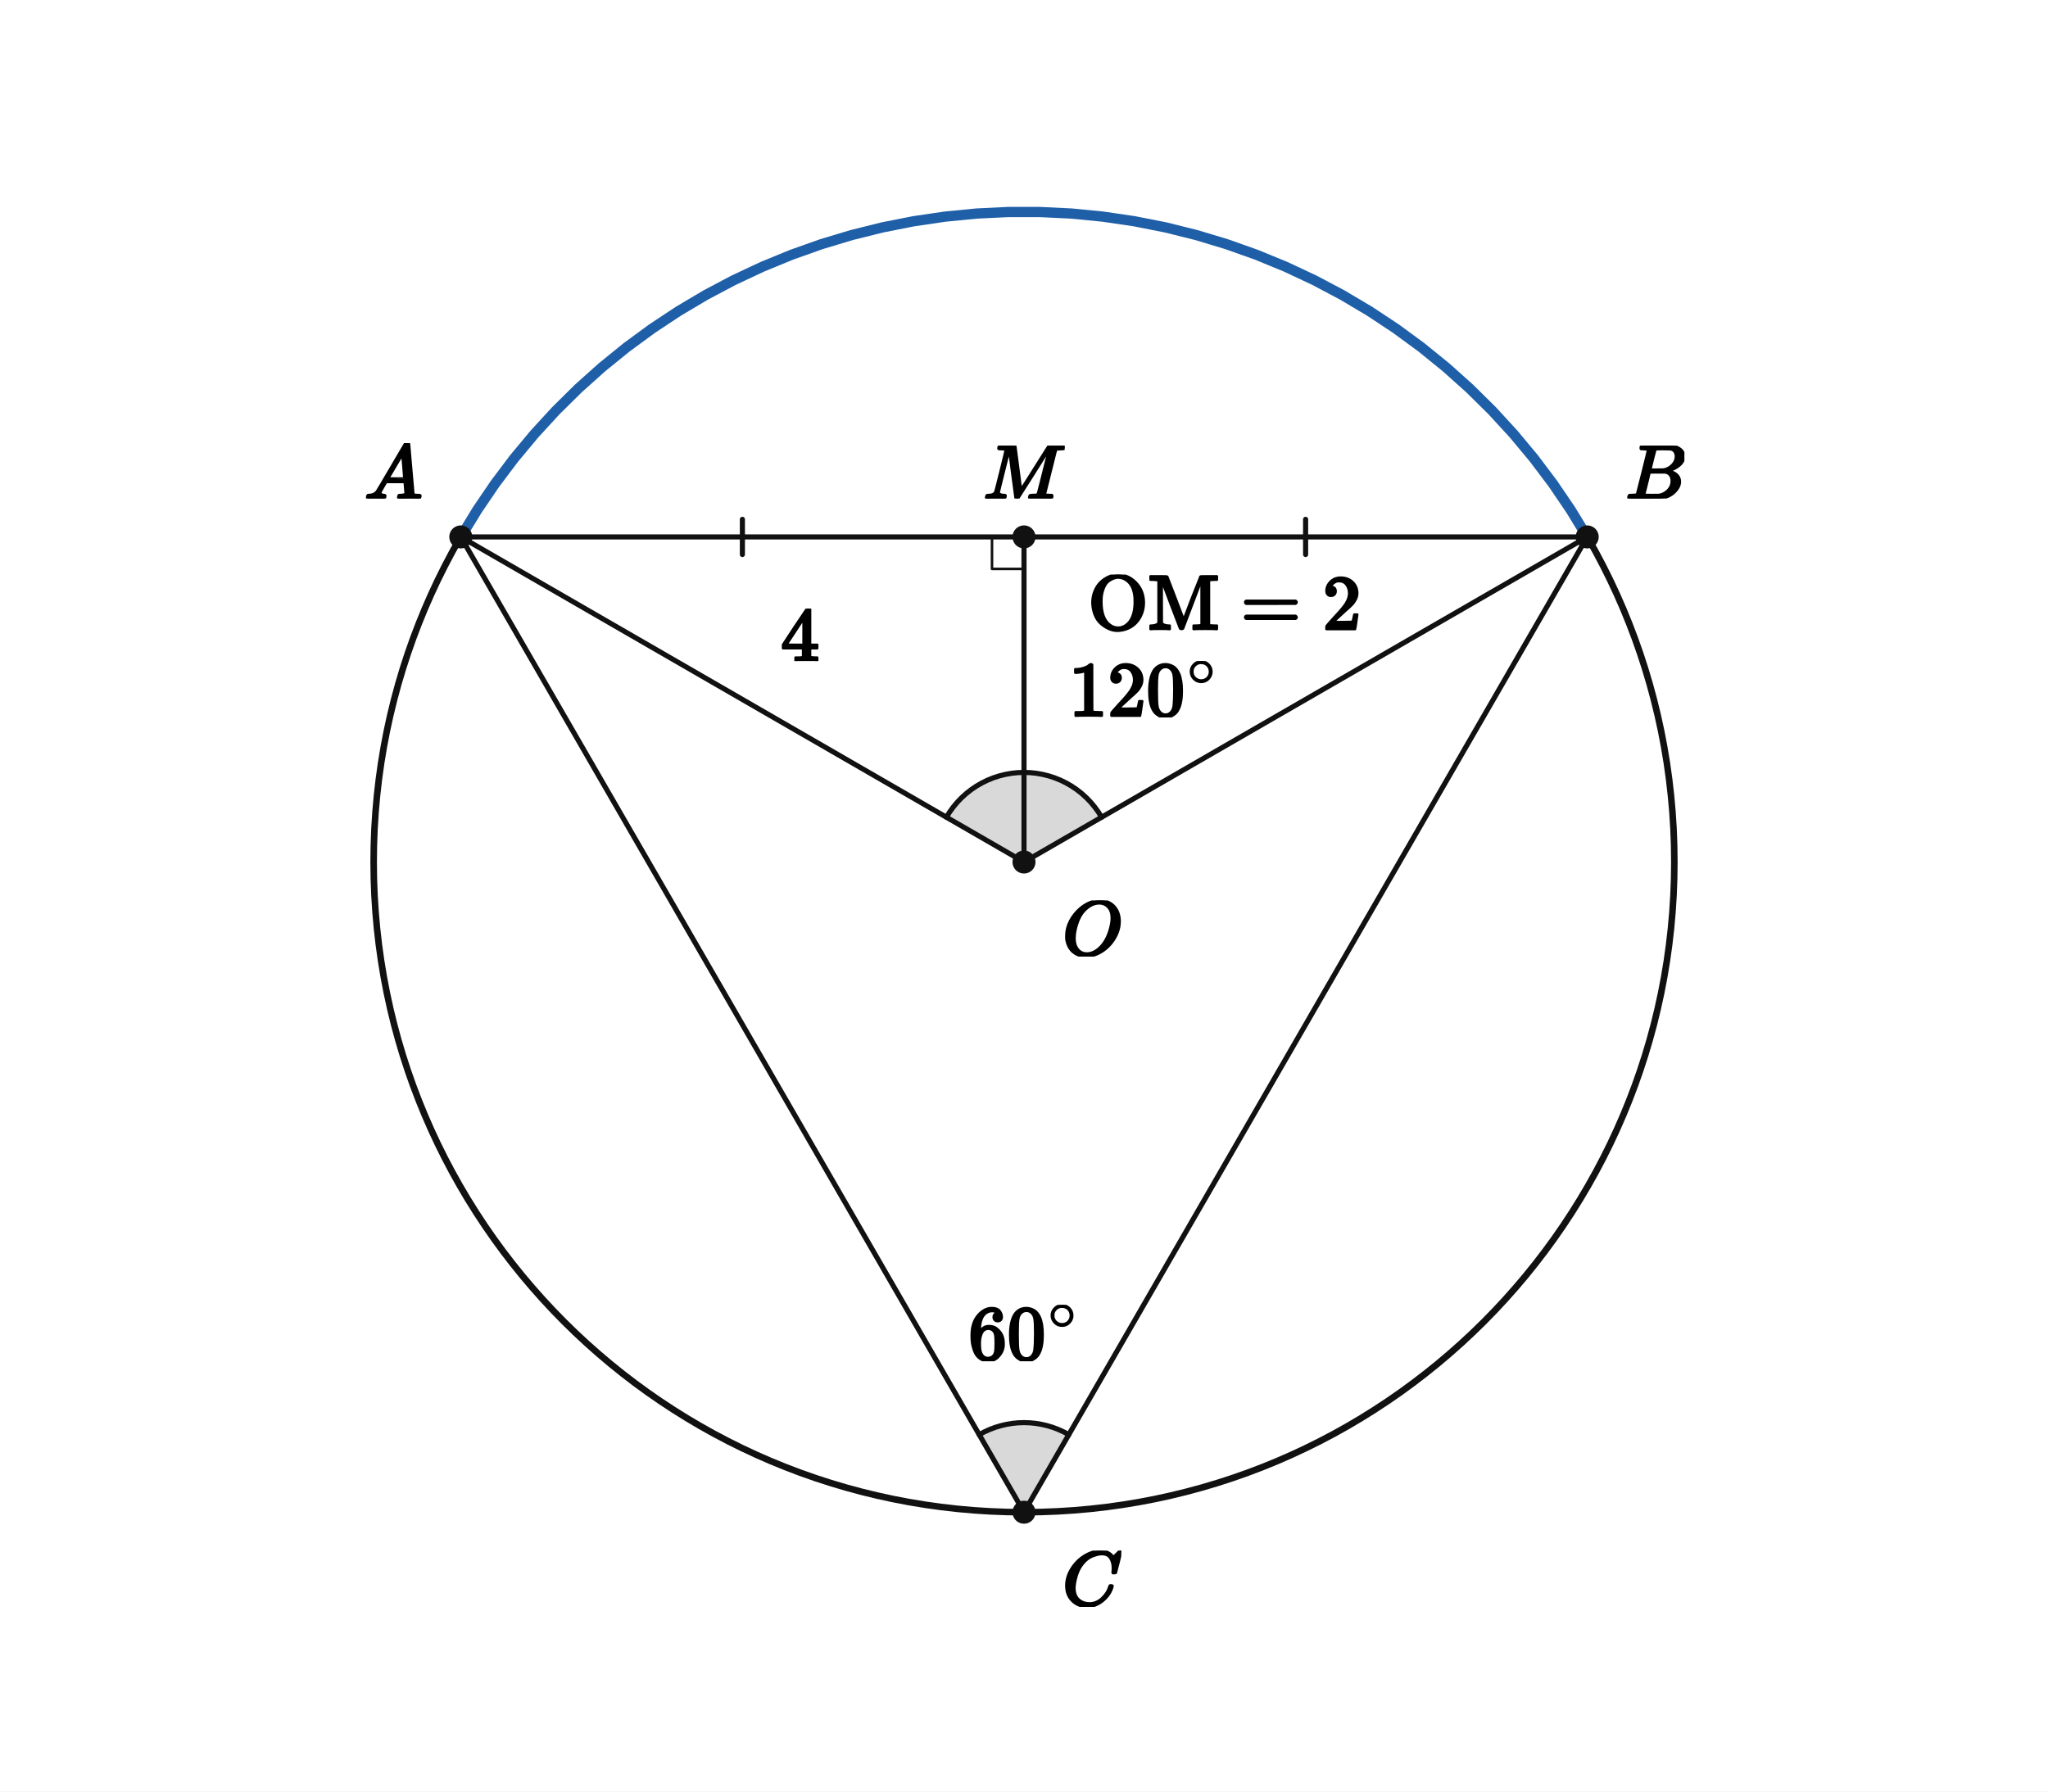
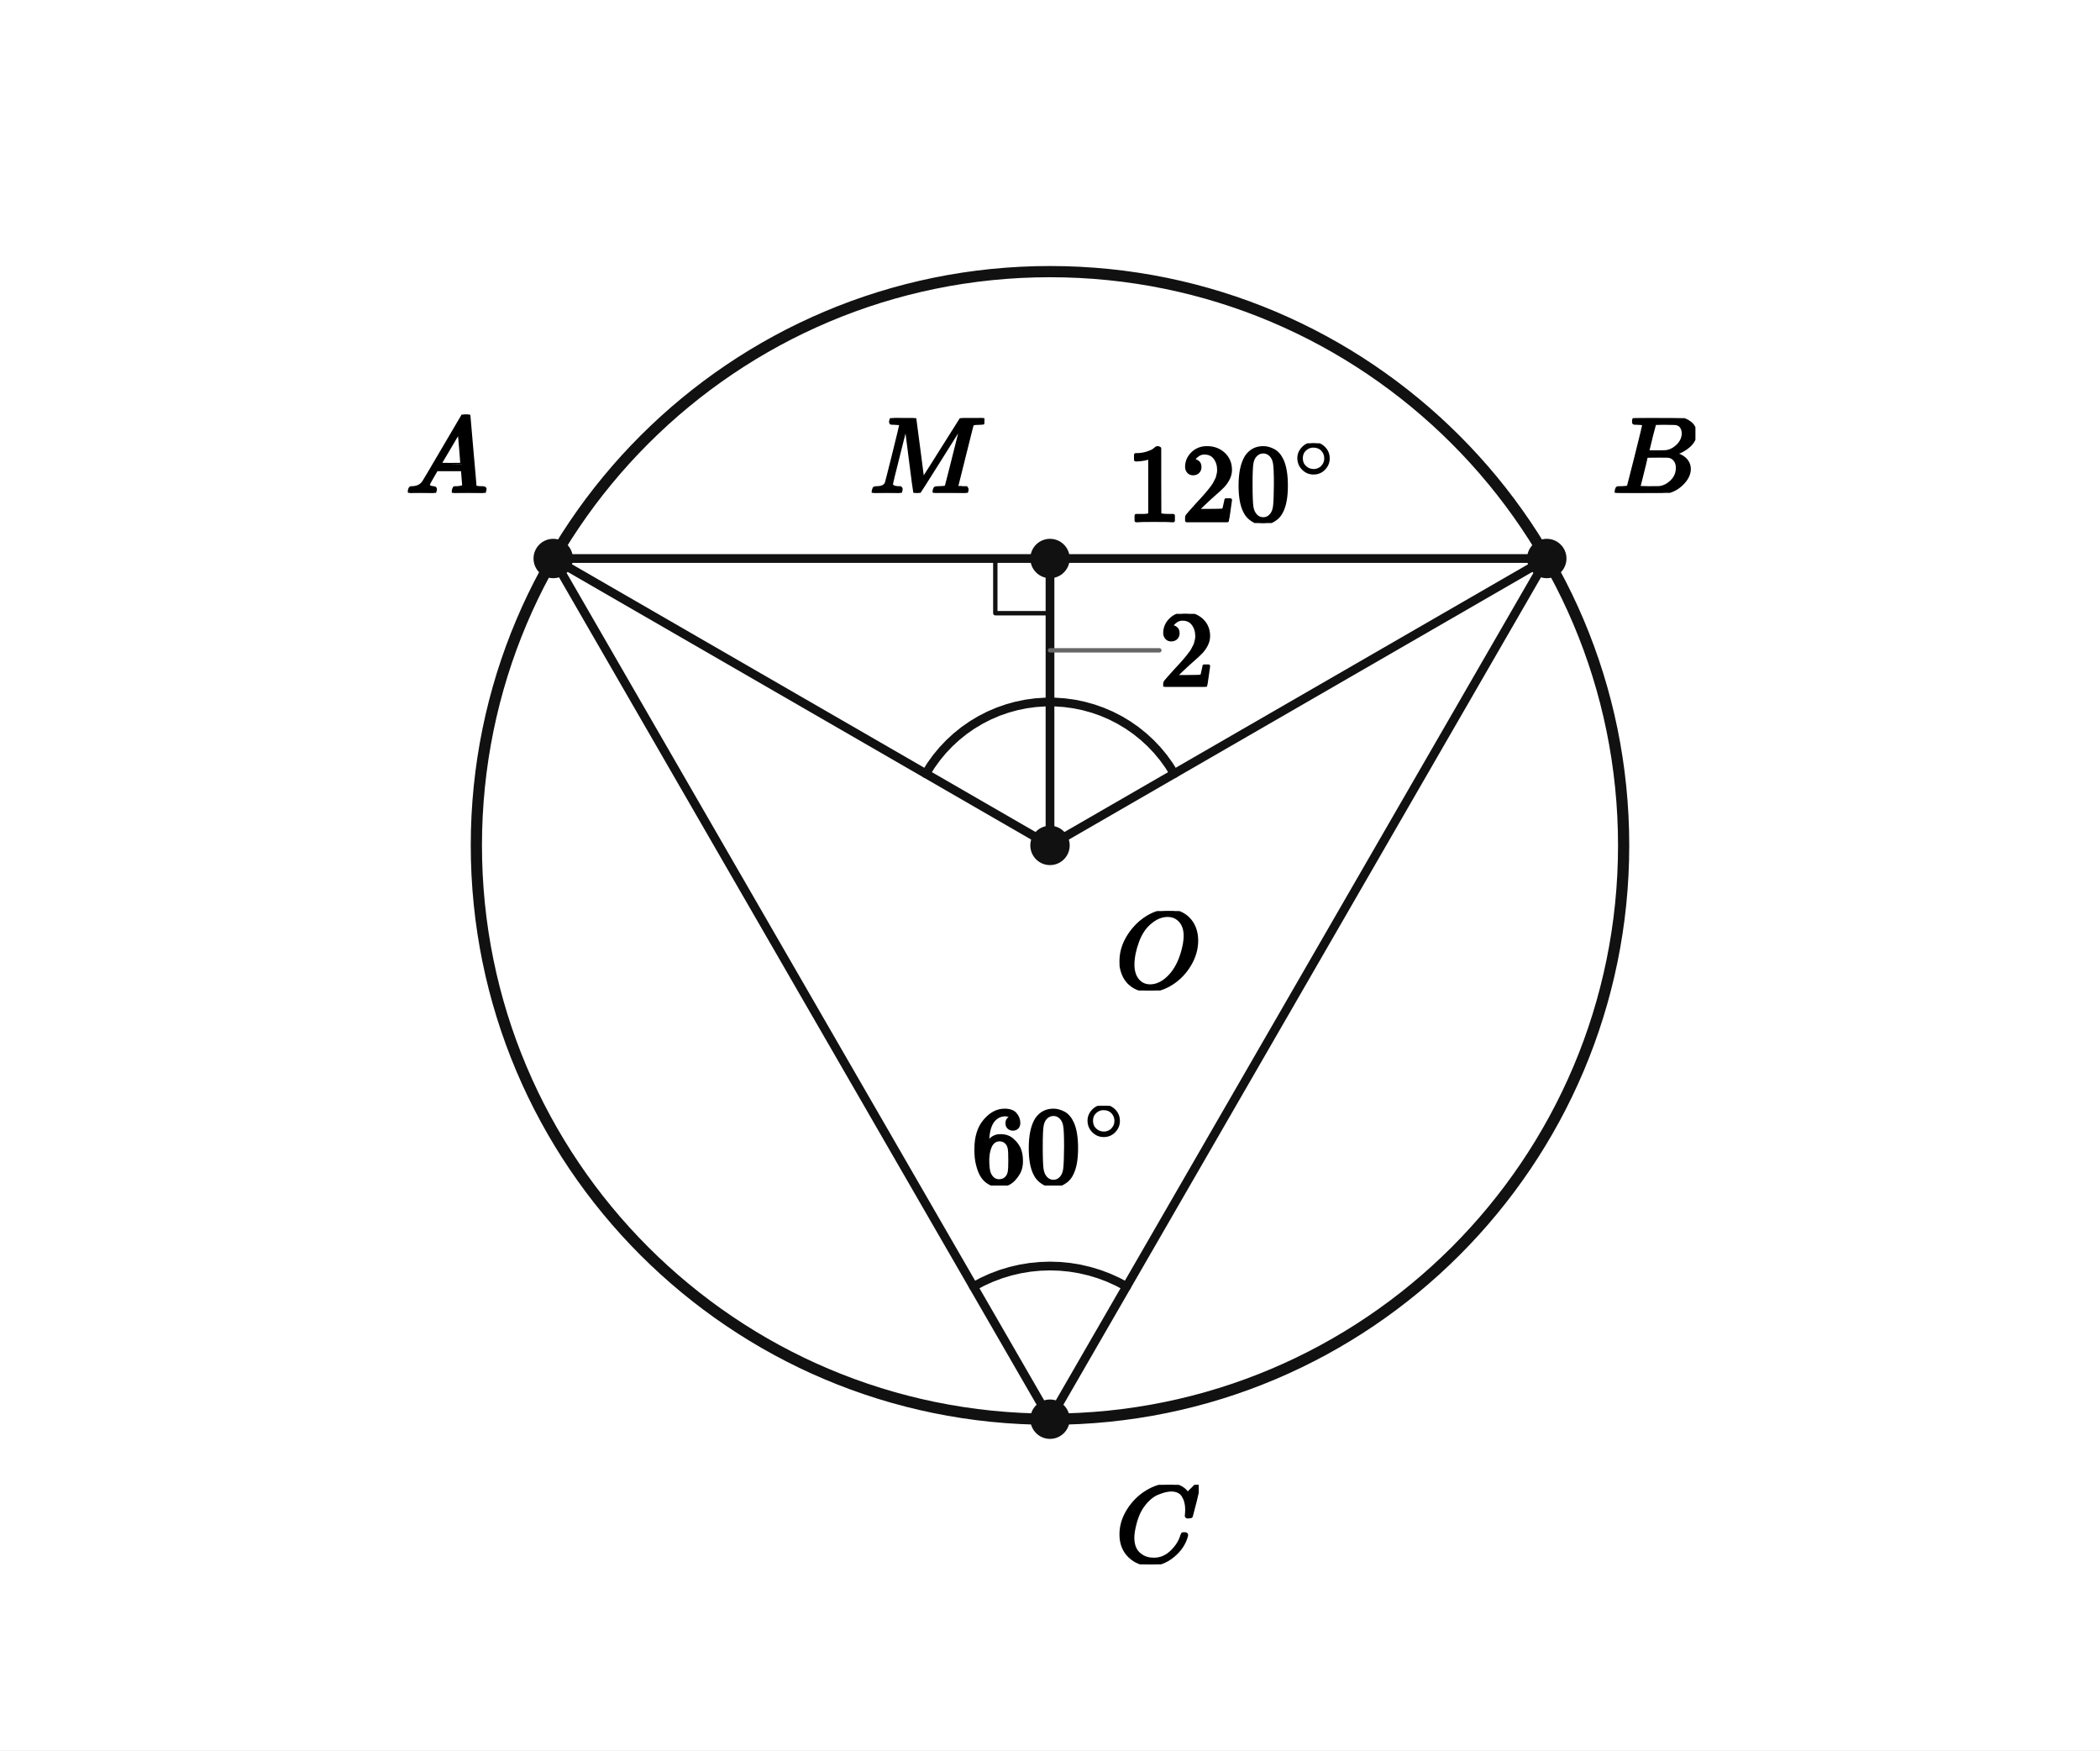
- <svg xmlns="http://www.w3.org/2000/svg" viewBox="0 0 640 560" width="640" height="560" preserveAspectRatio="xMidYMid meet" role="img" aria-labelledby="visual-title visual-desc" data-engine-version="geometry-visual-v1" data-geometry-style-version="AP_GEOMETRY_PRINT_V1_0_DRAFT" data-geometry-preset="GEOMETRY_STANDARD" data-graph-style-version="AP_GRAPH_PRINT_V1_1_DRAFT" data-geometry-mode="COORDINATE_GEOMETRY_HYBRID" data-axis-scale-mode="EQUAL_UNIT" data-geometry-fact-hash="44136fa355b3678a1146ad16f7e8649e94fb4fc21fe77e8310c060f61caaff8a" data-visual-provenance="independent-facts-python" style="max-width:100%;height:auto;stroke-linejoin:round;stroke-linecap:round" data-publication-profile="fragment-publication-spike-v1" data-safe-margin="12">
-   <rect width="640" height="560" fill="#fff" />
-   <g data-layer="12">
-     <polygon id="aACB-sector" data-role="angleSector" stroke="none" stroke-width="1.6" fill="#d9d9d9" data-owner-points="A C B" data-mark="angle" data-mark-id="aACB" data-mark-index="0" data-mark-count="1" data-mark-side="INNER" points="320,472.673 306,448.424 307.616,447.56 309.285,446.804 311,446.158 312.753,445.627 314.537,445.211 316.345,444.912 318.169,444.732 320,444.673 321.831,444.732 323.655,444.912 325.463,445.211 327.247,445.627 329,446.158 330.715,446.804 332.384,447.56 334,448.424" />
-   </g>
-   <g data-layer="12">
-     <polygon id="aAOB-sector" data-role="angleSector" stroke="none" stroke-width="1.6" fill="#d9d9d9" data-owner-points="A O B" data-mark="angle" data-mark-id="aAOB" data-mark-index="0" data-mark-count="1" data-mark-side="INNER" points="320,269.44 295.751,255.44 296.787,253.782 297.936,252.201 299.192,250.704 300.55,249.298 302.002,247.99 303.542,246.787 305.162,245.694 306.855,244.717 308.611,243.86 310.423,243.128 312.282,242.524 314.178,242.052 316.103,241.712 318.047,241.508 320,241.44 321.953,241.508 323.897,241.712 325.822,242.052 327.718,242.524 329.577,243.128 331.389,243.86 333.145,244.717 334.838,245.694 336.458,246.787 337.998,247.99 339.45,249.298 340.808,250.704 342.064,252.201 343.213,253.782 344.249,255.44" />
+ <svg xmlns="http://www.w3.org/2000/svg" viewBox="0 0 384 320" width="384" height="320" preserveAspectRatio="xMidYMid meet" role="img" aria-labelledby="visual-title visual-desc" data-engine-version="geometry-visual-v1" data-geometry-style-version="AP_GEOMETRY_PRINT_V1_0_DRAFT" data-geometry-preset="GEOMETRY_STANDARD" data-graph-style-version="AP_GRAPH_PRINT_V1_1_DRAFT" data-geometry-mode="COORDINATE_GEOMETRY_HYBRID" data-axis-scale-mode="EQUAL_UNIT" data-geometry-fact-hash="44136fa355b3678a1146ad16f7e8649e94fb4fc21fe77e8310c060f61caaff8a" data-visual-provenance="independent-facts-python" style="max-width:100%;height:auto;stroke-linejoin:round;stroke-linecap:round" data-publication-profile="fragment-publication-spike-v1" data-safe-margin="12">
+   <rect width="384" height="320" fill="#fff" />
+   <g data-layer="30">
+     <line id="sAB" data-role="line" stroke="#111" stroke-width="1.6" fill="none" x1="101.159" y1="102.102" x2="282.841" y2="102.102" />
  </g>
  <g data-layer="30">
-     <line id="sOA" data-role="line" stroke="#111" stroke-width="1.6" fill="none" x1="320" y1="269.44" x2="143.995" y2="167.823" />
+     <line id="sAC" data-role="line" stroke="#111" stroke-width="1.6" fill="none" x1="101.159" y1="102.102" x2="192" y2="259.444" />
  </g>
  <g data-layer="30">
-     <line id="sOB" data-role="line" stroke="#111" stroke-width="1.6" fill="none" x1="320" y1="269.44" x2="496.005" y2="167.823" />
+     <line id="sBC" data-role="line" stroke="#111" stroke-width="1.6" fill="none" x1="282.841" y1="102.102" x2="192" y2="259.444" />
  </g>
  <g data-layer="30">
-     <line id="sOM" data-role="line" stroke="#111" stroke-width="1.6" fill="none" x1="320" y1="269.44" x2="320" y2="167.823" />
+     <line id="sOM" data-role="line" stroke="#111" stroke-width="1.6" fill="none" x1="192" y1="154.55" x2="192" y2="102.102" />
  </g>
  <g data-layer="30">
-     <line id="sAM" data-role="line" stroke="#111" stroke-width="1.6" fill="none" x1="143.995" y1="167.823" x2="320" y2="167.823" />
+     <line id="sOA" data-role="line" stroke="#111" stroke-width="1.6" fill="none" x1="192" y1="154.55" x2="101.159" y2="102.102" />
  </g>
  <g data-layer="30">
-     <line id="sMB" data-role="line" stroke="#111" stroke-width="1.6" fill="none" x1="320" y1="167.823" x2="496.005" y2="167.823" />
-   </g>
-   <g data-layer="30">
-     <line id="sAC" data-role="line" stroke="#111" stroke-width="1.6" fill="none" x1="143.995" y1="167.823" x2="320" y2="472.673" />
-   </g>
-   <g data-layer="30">
-     <line id="sCB" data-role="line" stroke="#111" stroke-width="1.6" fill="none" x1="320" y1="472.673" x2="496.005" y2="167.823" />
+     <line id="sOB" data-role="line" stroke="#111" stroke-width="1.6" fill="none" x1="192" y1="154.55" x2="282.841" y2="102.102" />
  </g>
  <g data-layer="40">
-     <circle id="circle" data-role="circle" stroke="#111" stroke-width="2.05" fill="none" cx="320" cy="269.44" r="203.233" />
-   </g>
-   <g data-layer="46">
-     <polyline id="arcAB" data-role="circularArc" stroke="#1f5fa8" stroke-width="3.2" fill="none" data-owner-points="A B" data-center-point="O" data-owner-radius="4.0" data-sweep="CW" data-mark="arc" data-mark-id="arcAB" points="143.995,167.823 149.151,159.375 154.713,151.187 160.666,143.28 166.998,135.672 173.692,128.381 180.733,121.425 188.105,114.82 195.789,108.582 203.769,102.725 212.023,97.264 220.534,92.211 229.281,87.578 238.243,83.377 247.399,79.617 256.727,76.307 266.205,73.456 275.811,71.069 285.522,69.153 295.314,67.712 305.165,66.749 315.051,66.267 324.949,66.267 334.835,66.749 344.686,67.712 354.478,69.153 364.189,71.069 373.795,73.456 383.273,76.307 392.601,79.617 401.757,83.377 410.719,87.578 419.466,92.211 427.977,97.264 436.231,102.725 444.211,108.582 451.895,114.82 459.267,121.425 466.308,128.381 473.002,135.672 479.334,143.28 485.287,151.187 490.849,159.375 496.005,167.823" />
-   </g>
-   <g data-layer="55">
-     <line id="midpoint-sAM-1" data-role="indicator" stroke="#111" stroke-width="1.6" fill="none" data-mark="equal" data-mark-id="midpoint" data-mark-index="1" data-mark-count="1" data-mark-segment="sAM" x1="231.998" y1="162.323" x2="231.998" y2="173.323" />
-   </g>
-   <g data-layer="55">
-     <line id="midpoint-sMB-1" data-role="indicator" stroke="#111" stroke-width="1.6" fill="none" data-mark="equal" data-mark-id="midpoint" data-mark-index="1" data-mark-count="1" data-mark-segment="sMB" x1="408.002" y1="162.323" x2="408.002" y2="173.323" />
+     <circle id="k" data-role="circle" stroke="#111" stroke-width="2.05" fill="none" cx="192" cy="154.55" r="104.894" />
  </g>
  <g data-layer="60">
-     <polyline id="rM" data-role="indicator" stroke="#111" stroke-width="0.8" fill="none" points="320,177.823 310,177.823 310,167.823" />
+     <polyline id="right0" data-role="indicator" stroke="#111" stroke-width="0.8" fill="none" points="182,102.102 182,112.102 192,112.102" />
  </g>
  <g data-layer="60">
-     <polyline id="aACB-arc-1" data-role="indicator" stroke="#111" stroke-width="1.6" fill="none" data-owner-points="A C B" data-mark="angle" data-mark-id="aACB" data-mark-index="1" data-mark-count="1" data-mark-side="INNER" points="306,448.424 307.616,447.56 309.285,446.804 311,446.158 312.753,445.627 314.537,445.211 316.345,444.912 318.169,444.732 320,444.673 321.831,444.732 323.655,444.912 325.463,445.211 327.247,445.627 329,446.158 330.715,446.804 332.384,447.56 334,448.424" />
+     <polyline id="ang0-arc-1" data-role="indicator" stroke="#111" stroke-width="1.6" fill="none" data-owner-points="A C B" data-mark="angle" data-mark-id="ang0" data-mark-index="1" data-mark-count="1" data-mark-side="INNER" points="178,235.195 179.616,234.331 181.285,233.575 183,232.93 184.753,232.398 186.537,231.982 188.345,231.683 190.169,231.504 192,231.444 193.831,231.504 195.655,231.683 197.463,231.982 199.247,232.398 201,232.93 202.715,233.575 204.384,234.331 206,235.195" />
  </g>
  <g data-layer="60">
-     <polyline id="aAOB-arc-1" data-role="indicator" stroke="#111" stroke-width="1.6" fill="none" data-owner-points="A O B" data-mark="angle" data-mark-id="aAOB" data-mark-index="1" data-mark-count="1" data-mark-side="INNER" points="295.751,255.44 296.787,253.782 297.936,252.201 299.192,250.704 300.55,249.298 302.002,247.99 303.542,246.787 305.162,245.694 306.855,244.717 308.611,243.86 310.423,243.128 312.282,242.524 314.178,242.052 316.103,241.712 318.047,241.508 320,241.44 321.953,241.508 323.897,241.712 325.822,242.052 327.718,242.524 329.577,243.128 331.389,243.86 333.145,244.717 334.838,245.694 336.458,246.787 337.998,247.99 339.45,249.298 340.808,250.704 342.064,252.201 343.213,253.782 344.249,255.44" />
+     <polyline id="ang1-arc-1" data-role="indicator" stroke="#111" stroke-width="1.6" fill="none" data-owner-points="A O B" data-mark="angle" data-mark-id="ang1" data-mark-index="1" data-mark-count="1" data-mark-side="INNER" points="169.29,141.438 170.227,139.934 171.263,138.498 172.394,137.135 173.614,135.851 174.919,134.652 176.301,133.544 177.755,132.532 179.274,131.621 180.851,130.814 182.478,130.116 184.15,129.529 185.857,129.056 187.592,128.699 189.347,128.46 191.114,128.341 192.886,128.341 194.653,128.46 196.408,128.699 198.143,129.056 199.85,129.529 201.522,130.116 203.149,130.814 204.726,131.621 206.245,132.532 207.699,133.544 209.081,134.652 210.386,135.851 211.606,137.135 212.737,138.498 213.773,139.934 214.71,141.438" />
  </g>
  <g data-layer="70">
-     <circle id="O" data-role="point" stroke="#111" stroke-width="0.8" fill="#111" cx="320" cy="269.44" r="3.2" />
+     <circle id="O" data-role="point" stroke="#111" stroke-width="0.8" fill="#111" cx="192" cy="154.55" r="3.2" />
  </g>
  <g data-layer="70">
-     <circle id="A" data-role="point" stroke="#111" stroke-width="0.8" fill="#111" cx="143.995" cy="167.823" r="3.2" />
+     <circle id="A" data-role="point" stroke="#111" stroke-width="0.8" fill="#111" cx="101.159" cy="102.102" r="3.2" />
  </g>
  <g data-layer="70">
-     <circle id="B" data-role="point" stroke="#111" stroke-width="0.8" fill="#111" cx="496.005" cy="167.823" r="3.2" />
+     <circle id="B" data-role="point" stroke="#111" stroke-width="0.8" fill="#111" cx="282.841" cy="102.102" r="3.2" />
  </g>
  <g data-layer="70">
-     <circle id="C" data-role="point" stroke="#111" stroke-width="0.8" fill="#111" cx="320" cy="472.673" r="3.2" />
+     <circle id="C" data-role="point" stroke="#111" stroke-width="0.8" fill="#111" cx="192" cy="259.444" r="3.2" />
  </g>
  <g data-layer="70">
-     <circle id="M" data-role="point" stroke="#111" stroke-width="0.8" fill="#111" cx="320" cy="167.823" r="3.2" />
+     <circle id="M" data-role="point" stroke="#111" stroke-width="0.8" fill="#111" cx="192" cy="102.102" r="3.2" />
+   </g>
+   <g data-layer="85">
+     <line id="om-owner-leader" data-role="leader" data-owner-label="om" data-owner="sOM" x1="192" y1="118.885" x2="212" y2="118.885" stroke="#666" stroke-width="0.8" fill="none" />
  </g>
  <g data-layer="90">
-     <g id="aACB-label" data-label-kind="EQUATION_LABEL" data-priority="0" data-font-px="24.2" data-owner="aACB" data-fragment-sha="sha256:daaac3bbd05358607a85e7ef72821f823e78b5a5de4968ba645f218dceedb74b" transform="translate(302.6171 407.8516)">
-       <svg width="34.766" height="17.642" viewBox="0 0 34.766 17.642" data-outline-width="34.765719999999995" data-outline-height="17.6418" id="lb-004f7eafb6d3e9cde5666ab1470f6e5d23473a01118c7d89b3060fc3bfe12284" data-owner="aACB" data-fact-role="GIVEN">
-         <g data-outline-units-per-em="1000" transform="translate(0 17.1094) scale(0.0242)">
+     <g id="ang0-label" data-label-kind="EQUATION_LABEL" data-priority="0" data-font-px="20" data-owner="ang0" data-fragment-sha="sha256:1229b4e01c48aa4f69a7ef5cd9764b471e8bdbb7bba032df785c8c3c3ecb53f0" transform="translate(177.634 202.1539)">
+       <svg width="28.732" height="14.58" viewBox="0 0 28.732 14.58" data-outline-width="28.732" data-outline-height="14.58" id="lb-e706219751934b06891c9595649594cb0a0579b07181532243da4cddf4e1b53b" data-owner="ang0" data-fact-role="GIVEN">
+         <g data-outline-units-per-em="1000" transform="translate(0 14.14) scale(0.02)">
          <g stroke="currentColor" fill="currentColor" stroke-width="30" transform="scale(1,-1)">
            <g data-mml-node="math">
              <g data-mml-node="msup">
                <g data-mml-node="mn">
                  <path data-c="36" d="M42 313Q42 476 123 571T303 666Q372 666 402 630T432 550Q432 525 418 510T379 495Q356 495 341 509T326 548Q326 592 373 601Q351 623 311 626Q240 626 194 566Q147 500 147 364L148 360Q153 366 156 373Q197 433 263 433H267Q313 433 348 414Q372 400 396 374T435 317Q456 268 456 210V192Q456 169 451 149Q440 90 387 34T253 -22Q225 -22 199 -14T143 16T92 75T56 172T42 313ZM257 397Q227 397 205 380T171 335T154 278T148 216Q148 133 160 97T198 39Q222 21 251 21Q302 21 329 59Q342 77 347 104T352 209Q352 289 347 316T329 361Q302 397 257 397Z" />
                  <path data-c="30" d="M96 585Q152 666 249 666Q297 666 345 640T423 548Q460 465 460 320Q460 165 417 83Q397 41 362 16T301 -15T250 -22Q224 -22 198 -16T137 16T82 83Q39 165 39 320Q39 494 96 585ZM321 597Q291 629 250 629Q208 629 178 597Q153 571 145 525T137 333Q137 175 145 125T181 46Q209 16 250 16Q290 16 318 46Q347 76 354 130T362 333Q362 478 354 524T321 597Z" transform="translate(500,0)" />
                </g>
                <g data-mml-node="TeXAtom" transform="translate(1033,393.1) scale(0.707)" data-mjx-texclass="ORD">
                  <g data-mml-node="mo">
                    <path data-c="2218" d="M55 251Q55 328 112 386T249 444T386 388T444 249Q444 171 388 113T250 55Q170 55 113 112T55 251ZM245 403Q188 403 142 361T96 250Q96 183 141 140T250 96Q284 96 313 109T354 135T375 160Q403 197 403 250Q403 313 360 358T245 403Z" />
                  </g>
                </g>
              </g>
            </g>
          </g>
        </g>
      </svg>
    </g>
  </g>
  <g data-layer="90">
-     <g id="aAOB-label" data-label-kind="EQUATION_LABEL" data-priority="0" data-font-px="24.2" data-owner="aAOB" data-fragment-sha="sha256:bc4c125c06e50bb2fe694dca25240240150307efa9565747cedebd09a84997b5" transform="translate(334 206.6188)">
-       <svg width="46.866" height="17.642" viewBox="0 0 46.866 17.642" data-outline-width="46.865719999999996" data-outline-height="17.6418" id="lb-88d2312f9e750bdf83bed80f2840961c9b129ff98de8bf54314cc37e428b1e4d" data-owner="aAOB" data-fact-role="DERIVED_INTERMEDIATE">
-         <g data-outline-units-per-em="1000" transform="translate(0 17.1094) scale(0.0242)">
+     <g id="ang1-label" data-label-kind="EQUATION_LABEL" data-priority="0" data-font-px="20" data-owner="ang1" data-fragment-sha="sha256:0f66ea3b9443e3808832ef858cf970a60ef79220e06fd5157688f7ba357dccf6" transform="translate(206 81.03594)">
+       <svg width="38.732" height="14.58" viewBox="0 0 38.732 14.58" data-outline-width="38.732" data-outline-height="14.58" id="lb-65254d977fb9e0175c155488b315bbd944a0c3cba9aa78cc4ad01729467d10f3" data-owner="ang1" data-fact-role="DERIVED_INTERMEDIATE">
+         <g data-outline-units-per-em="1000" transform="translate(0 14.14) scale(0.02)">
          <g stroke="currentColor" fill="currentColor" stroke-width="30" transform="scale(1,-1)">
            <g data-mml-node="math">
              <g data-mml-node="msup">
                <g data-mml-node="mn">
                  <path data-c="31" d="M213 578L200 573Q186 568 160 563T102 556H83V602H102Q149 604 189 617T245 641T273 663Q275 666 285 666Q294 666 302 660V361L303 61Q310 54 315 52T339 48T401 46H427V0H416Q395 3 257 3Q121 3 100 0H88V46H114Q136 46 152 46T177 47T193 50T201 52T207 57T213 61V578Z" />
                  <path data-c="32" d="M109 429Q82 429 66 447T50 491Q50 562 103 614T235 666Q326 666 387 610T449 465Q449 422 429 383T381 315T301 241Q265 210 201 149L142 93L218 92Q375 92 385 97Q392 99 409 186V189H449V186Q448 183 436 95T421 3V0H50V19V31Q50 38 56 46T86 81Q115 113 136 137Q145 147 170 174T204 211T233 244T261 278T284 308T305 340T320 369T333 401T340 431T343 464Q343 527 309 573T212 619Q179 619 154 602T119 569T109 550Q109 549 114 549Q132 549 151 535T170 489Q170 464 154 447T109 429Z" transform="translate(500,0)" />
                  <path data-c="30" d="M96 585Q152 666 249 666Q297 666 345 640T423 548Q460 465 460 320Q460 165 417 83Q397 41 362 16T301 -15T250 -22Q224 -22 198 -16T137 16T82 83Q39 165 39 320Q39 494 96 585ZM321 597Q291 629 250 629Q208 629 178 597Q153 571 145 525T137 333Q137 175 145 125T181 46Q209 16 250 16Q290 16 318 46Q347 76 354 130T362 333Q362 478 354 524T321 597Z" transform="translate(1000,0)" />
                </g>
                <g data-mml-node="TeXAtom" transform="translate(1533,393.1) scale(0.707)" data-mjx-texclass="ORD">
                  <g data-mml-node="mo">
                    <path data-c="2218" d="M55 251Q55 328 112 386T249 444T386 388T444 249Q444 171 388 113T250 55Q170 55 113 112T55 251ZM245 403Q188 403 142 361T96 250Q96 183 141 140T250 96Q284 96 313 109T354 135T375 160Q403 197 403 250Q403 313 360 358T245 403Z" />
                  </g>
                </g>
              </g>
            </g>
          </g>
        </g>
      </svg>
    </g>
  </g>
  <g data-layer="90">
-     <g id="A-name" data-label-kind="POINT_NAME" data-priority="1" data-font-px="24.2" data-owner="A" data-fragment-sha="sha256:c0fb731a5ec2785e71cdf8233315f8533864287c689235561708c87d2212851a" transform="translate(113.8452 138.4961)">
-       <svg width="18.15" height="17.327" viewBox="0 0 18.15 17.327" data-outline-width="18.15" data-outline-height="17.3272" id="lb-8dc92a3e96c80007df2ed3218d45fe320794abc06f2c6d5310b22a65274b2d88" data-owner="A" data-fact-role="GIVEN">
-         <g data-outline-units-per-em="1000" transform="translate(0 17.3272) scale(0.0242)">
+     <g id="A-name" data-label-kind="POINT_NAME" data-priority="1" data-font-px="20" data-owner="A" data-fragment-sha="sha256:2fcac44b390672b1d5a851ade0ca83193d098f0704f293bbd9a7f5e2cc8f7622" transform="translate(74.15882 75.78235)">
+       <svg width="15" height="14.32" viewBox="0 0 15 14.32" data-outline-width="15" data-outline-height="14.32" id="lb-5d15d3d14e1812eae6db1eab6fbcaf87695ad3cd146072edbdc8d2e07f88a998" data-owner="A" data-fact-role="DERIVED_INTERMEDIATE">
+         <g data-outline-units-per-em="1000" transform="translate(0 14.32) scale(0.02)">
          <g stroke="currentColor" fill="currentColor" stroke-width="30" transform="scale(1,-1)">
            <g data-mml-node="math">
              <g data-mml-node="mi">
                <path data-c="1D434" d="M208 74Q208 50 254 46Q272 46 272 35Q272 34 270 22Q267 8 264 4T251 0Q249 0 239 0T205 1T141 2Q70 2 50 0H42Q35 7 35 11Q37 38 48 46H62Q132 49 164 96Q170 102 345 401T523 704Q530 716 547 716H555H572Q578 707 578 706L606 383Q634 60 636 57Q641 46 701 46Q726 46 726 36Q726 34 723 22Q720 7 718 4T704 0Q701 0 690 0T651 1T578 2Q484 2 455 0H443Q437 6 437 9T439 27Q443 40 445 43L449 46H469Q523 49 533 63L521 213H283L249 155Q208 86 208 74ZM516 260Q516 271 504 416T490 562L463 519Q447 492 400 412L310 260L413 259Q516 259 516 260Z" />
              </g>
            </g>
          </g>
        </g>
      </svg>
    </g>
  </g>
  <g data-layer="90">
-     <g id="B-name" data-label-kind="POINT_NAME" data-priority="1" data-font-px="24.2" data-owner="B" data-fragment-sha="sha256:4e11044c7c4496904cfe4dfd4c88b2be193d9d040135ab1bf54036544166052f" transform="translate(508.0048 139.2947)">
-       <svg width="18.368" height="16.529" viewBox="0 0 18.368 16.529" data-outline-width="18.3678" data-outline-height="16.528599999999997" id="lb-d7a436de2d8e462824ae865afcaeea7e46455a07a8b807199e3b36ba6a2edf27" data-owner="B" data-fact-role="GIVEN">
-         <g data-outline-units-per-em="1000" transform="translate(0 16.5286) scale(0.0242)">
+     <g id="B-name" data-label-kind="POINT_NAME" data-priority="1" data-font-px="20" data-owner="B" data-fragment-sha="sha256:5ad45e8ca238e2b35a987398c08eacec44ddfee2741ca6de4dde434772042172" transform="translate(294.8412 76.44235)">
+       <svg width="15.18" height="13.66" viewBox="0 0 15.18 13.66" data-outline-width="15.18" data-outline-height="13.66" id="lb-603e66c76c9d43c3a494a660e04540e8f4dabd4b697fe9ccd9699da3a86d7224" data-owner="B" data-fact-role="DERIVED_INTERMEDIATE">
+         <g data-outline-units-per-em="1000" transform="translate(0 13.66) scale(0.02)">
          <g stroke="currentColor" fill="currentColor" stroke-width="30" transform="scale(1,-1)">
            <g data-mml-node="math">
              <g data-mml-node="mi">
                <path data-c="1D435" d="M231 637Q204 637 199 638T194 649Q194 676 205 682Q206 683 335 683Q594 683 608 681Q671 671 713 636T756 544Q756 480 698 429T565 360L555 357Q619 348 660 311T702 219Q702 146 630 78T453 1Q446 0 242 0Q42 0 39 2Q35 5 35 10Q35 17 37 24Q42 43 47 45Q51 46 62 46H68Q95 46 128 49Q142 52 147 61Q150 65 219 339T288 628Q288 635 231 637ZM649 544Q649 574 634 600T585 634Q578 636 493 637Q473 637 451 637T416 636H403Q388 635 384 626Q382 622 352 506Q352 503 351 500L320 374H401Q482 374 494 376Q554 386 601 434T649 544ZM595 229Q595 273 572 302T512 336Q506 337 429 337Q311 337 310 336Q310 334 293 263T258 122L240 52Q240 48 252 48T333 46Q422 46 429 47Q491 54 543 105T595 229Z" />
              </g>
            </g>
          </g>
        </g>
      </svg>
    </g>
  </g>
  <g data-layer="90">
-     <g id="C-name" data-label-kind="POINT_NAME" data-priority="1" data-font-px="24.2" data-owner="C" data-fragment-sha="sha256:4095b91c9b345d7d37c8f9963359a559177d325cebbd77cba6ebc4ffc71b6376" transform="translate(332 484.6725)">
-       <svg width="18.392" height="17.593" viewBox="0 0 18.392 17.593" data-outline-width="18.392" data-outline-height="17.5934" id="lb-f73a48a7a9e9b8f884e012aabc7fdd742b81aad2ea33a2eca6092ae68873590c" data-owner="C" data-fact-role="GIVEN">
-         <g data-outline-units-per-em="1000" transform="translate(0 17.061) scale(0.0242)">
+     <g id="C-name" data-label-kind="POINT_NAME" data-priority="1" data-font-px="20" data-owner="C" data-fragment-sha="sha256:2e6fe876fec8d8626d917df3c32b0e69882e9b2143ef8d67cea616e4d12ce049" transform="translate(204 271.4439)">
+       <svg width="15.2" height="14.54" viewBox="0 0 15.2 14.54" data-outline-width="15.2" data-outline-height="14.54" id="lb-b60adc431feb7efa9cf37ed6179a5d246d748c0f0070c1bd8fb322d2e6c26b7a" data-owner="C" data-fact-role="DERIVED_INTERMEDIATE">
+         <g data-outline-units-per-em="1000" transform="translate(0 14.1) scale(0.02)">
          <g stroke="currentColor" fill="currentColor" stroke-width="30" transform="scale(1,-1)">
            <g data-mml-node="math">
              <g data-mml-node="mi">
                <path data-c="1D436" d="M50 252Q50 367 117 473T286 641T490 704Q580 704 633 653Q642 643 648 636T656 626L657 623Q660 623 684 649Q691 655 699 663T715 679T725 690L740 705H746Q760 705 760 698Q760 694 728 561Q692 422 692 421Q690 416 687 415T669 413H653Q647 419 647 422Q647 423 648 429T650 449T651 481Q651 552 619 605T510 659Q484 659 454 652T382 628T299 572T226 479Q194 422 175 346T156 222Q156 108 232 58Q280 24 350 24Q441 24 512 92T606 240Q610 253 612 255T628 257Q648 257 648 248Q648 243 647 239Q618 132 523 55T319 -22Q206 -22 128 53T50 252Z" />
              </g>
            </g>
          </g>
        </g>
      </svg>
    </g>
  </g>
  <g data-layer="90">
-     <g id="M-name" data-label-kind="POINT_NAME" data-priority="1" data-font-px="24.2" data-owner="M" data-fragment-sha="sha256:580365009815e431622d428a17cc2143ae831924822b48f0ddd618a535f6bb42" transform="translate(307.2829 139.2947)">
-       <svg width="25.434" height="16.529" viewBox="0 0 25.434 16.529" data-outline-width="25.4342" data-outline-height="16.528599999999997" id="lb-0d7e02c1f9f07d4f28e2f1cd12411d1dc9171877e1f20adf91b8fd8c9a86d8fe" data-owner="M" data-fact-role="GIVEN">
-         <g data-outline-units-per-em="1000" transform="translate(0 16.5286) scale(0.0242)">
+     <g id="M-name" data-label-kind="POINT_NAME" data-priority="1" data-font-px="20" data-owner="M" data-fragment-sha="sha256:136f254f2d7ef98ec293cbdf44ce897307527578e013bdd2eb6cd804be9e568c" transform="translate(158.98 76.44235)">
+       <svg width="21.02" height="13.66" viewBox="0 0 21.02 13.66" data-outline-width="21.02" data-outline-height="13.66" id="lb-957be52f9758ec8bad0d09e08abb479b1a1995c03fde150ff11f57ec97b5a623" data-owner="M" data-fact-role="DERIVED_INTERMEDIATE">
+         <g data-outline-units-per-em="1000" transform="translate(0 13.66) scale(0.02)">
          <g stroke="currentColor" fill="currentColor" stroke-width="30" transform="scale(1,-1)">
            <g data-mml-node="math">
              <g data-mml-node="mi">
                <path data-c="1D440" d="M289 629Q289 635 232 637Q208 637 201 638T194 648Q194 649 196 659Q197 662 198 666T199 671T201 676T203 679T207 681T212 683T220 683T232 684Q238 684 262 684T307 683Q386 683 398 683T414 678Q415 674 451 396L487 117L510 154Q534 190 574 254T662 394Q837 673 839 675Q840 676 842 678T846 681L852 683H948Q965 683 988 683T1017 684Q1051 684 1051 673Q1051 668 1048 656T1045 643Q1041 637 1008 637Q968 636 957 634T939 623Q936 618 867 340T797 59Q797 55 798 54T805 50T822 48T855 46H886Q892 37 892 35Q892 19 885 5Q880 0 869 0Q864 0 828 1T736 2Q675 2 644 2T609 1Q592 1 592 11Q592 13 594 25Q598 41 602 43T625 46Q652 46 685 49Q699 52 704 61Q706 65 742 207T813 490T848 631L654 322Q458 10 453 5Q451 4 449 3Q444 0 433 0Q418 0 415 7Q413 11 374 317L335 624L267 354Q200 88 200 79Q206 46 272 46H282Q288 41 289 37T286 19Q282 3 278 1Q274 0 267 0Q265 0 255 0T221 1T157 2Q127 2 95 1T58 0Q43 0 39 2T35 11Q35 13 38 25T43 40Q45 46 65 46Q135 46 154 86Q158 92 223 354T289 629Z" />
              </g>
            </g>
          </g>
        </g>
      </svg>
    </g>
  </g>
  <g data-layer="90">
-     <g id="O-name" data-label-kind="POINT_NAME" data-priority="1" data-font-px="24.2" data-owner="O" data-fragment-sha="sha256:a032cc9cac81efce5a89084f5a1a4b1e10b84a5a1743af4efc79b359d3b36e13" transform="translate(332 281.4397)">
-       <svg width="18.465" height="17.569" viewBox="0 0 18.465 17.569" data-outline-width="18.464599999999997" data-outline-height="17.569200000000002" id="lb-c009fe331ab1e3e0fa4bb6c0621e4b94894ffb01342b6e074428ae8568fe6dbc" data-owner="O" data-fact-role="GIVEN">
-         <g data-outline-units-per-em="1000" transform="translate(0 17.0368) scale(0.0242)">
+     <g id="O-name" data-label-kind="POINT_NAME" data-priority="1" data-font-px="20" data-owner="O" data-fragment-sha="sha256:0cc4062e0cf2c3ca47e5ba8ba3ad29141f3e2990ab6f6159bd59367a1fd1b93b" transform="translate(204 166.5495)">
+       <svg width="15.26" height="14.52" viewBox="0 0 15.26 14.52" data-outline-width="15.26" data-outline-height="14.52" id="lb-c009fe331ab1e3e0fa4bb6c0621e4b94894ffb01342b6e074428ae8568fe6dbc" data-owner="O" data-fact-role="GIVEN">
+         <g data-outline-units-per-em="1000" transform="translate(0 14.08) scale(0.02)">
          <g stroke="currentColor" fill="currentColor" stroke-width="30" transform="scale(1,-1)">
            <g data-mml-node="math">
              <g data-mml-node="mi">
                <path data-c="1D442" d="M740 435Q740 320 676 213T511 42T304 -22Q207 -22 138 35T51 201Q50 209 50 244Q50 346 98 438T227 601Q351 704 476 704Q514 704 524 703Q621 689 680 617T740 435ZM637 476Q637 565 591 615T476 665Q396 665 322 605Q242 542 200 428T157 216Q157 126 200 73T314 19Q404 19 485 98T608 313Q637 408 637 476Z" />
              </g>
            </g>
          </g>
        </g>
      </svg>
    </g>
  </g>
  <g data-layer="90">
-     <g id="lenOA-value" data-label-kind="LENGTH_LABEL" data-priority="1" data-font-px="24.2" data-owner="sOA" data-fragment-sha="sha256:0b79a40e9a2f487c8ec90852498f99ed7732f64a1613140eed02fb90cf50c3a0" transform="translate(243.9976 190.2481)">
-       <svg width="12.1" height="16.383" viewBox="0 0 12.1 16.383" data-outline-width="12.1" data-outline-height="16.383399999999998" id="lb-c476a1650f22199537bac2e575f3da4a28fe02473948ca427707ba28c0434bbb" data-owner="sOA" data-fact-role="DERIVED_INTERMEDIATE">
-         <g data-outline-units-per-em="1000" transform="translate(0 16.3834) scale(0.0242)">
+     <g id="om" data-label-kind="EQUATION_LABEL" data-priority="1" data-font-px="20" data-owner="sOM" data-fragment-sha="sha256:8fc8a57af3eb276770f618b32cdcd52207e7422a614f8a4a4fc78c246c0908ee" transform="translate(212 112.2254)">
+       <svg width="10" height="13.32" viewBox="0 0 10 13.32" data-outline-width="10" data-outline-height="13.32" id="lb-1ec622e18f03a44b09dd0fb413629a71c09c50c6c84216bf37fba4e197faf047" data-owner="sOM" data-fact-role="GIVEN">
+         <g data-outline-units-per-em="1000" transform="translate(0 13.32) scale(0.02)">
          <g stroke="currentColor" fill="currentColor" stroke-width="30" transform="scale(1,-1)">
            <g data-mml-node="math">
              <g data-mml-node="mn">
-                 <path data-c="34" d="M462 0Q444 3 333 3Q217 3 199 0H190V46H221Q241 46 248 46T265 48T279 53T286 61Q287 63 287 115V165H28V211L179 442Q332 674 334 675Q336 677 355 677H373L379 671V211H471V165H379V114Q379 73 379 66T385 54Q393 47 442 46H471V0H462ZM293 211V545L74 212L183 211H293Z" />
-               </g>
-             </g>
-           </g>
-         </g>
-       </svg>
-     </g>
-   </g>
-   <g data-layer="90">
-     <g id="lenOM-value" data-label-kind="EQUATION_LABEL" data-priority="1" data-font-px="24.2" data-owner="sOM" data-fragment-sha="sha256:3330ad9f5cc6d89119e2566755f4a3ca1879fa13e7d3099a30a35db1cfff08e4" transform="translate(340 179.5861)">
-       <svg width="85.392" height="19.045" viewBox="0 0 85.392 19.045" data-outline-width="85.39211999999999" data-outline-height="19.045399999999997" id="lb-cbec2ab5a9277d8a0c13d5e603f887c0328b1e6be44d761b30ba122ef815735b" data-owner="sOM" data-fact-role="GIVEN">
-         <g data-outline-units-per-em="1000" transform="translate(0 17.061) scale(0.0242)">
-           <g stroke="currentColor" fill="currentColor" stroke-width="30" transform="scale(1,-1)">
-             <g data-mml-node="math">
-               <g data-mml-node="TeXAtom" data-mjx-texclass="ORD">
-                 <g data-mml-node="mi">
-                   <path data-c="4F" d="M56 340Q56 423 86 494T164 610T270 680T388 705Q521 705 621 601T722 341Q722 260 693 191T617 75T510 4T388 -22T267 3T160 74T85 189T56 340ZM467 647Q426 665 388 665Q360 665 331 654T269 620T213 549T179 439Q174 411 174 354Q174 144 277 61Q327 20 385 20H389H391Q474 20 537 99Q603 188 603 354Q603 411 598 439Q577 592 467 647Z" />
-                   <path data-c="4D" d="M132 622Q125 629 121 631T105 634T62 637H29V683H135Q221 683 232 682T249 675Q250 674 354 398L458 124L562 398Q666 674 668 675Q671 681 683 682T781 683H887V637H854Q814 636 803 634T785 622V61Q791 51 802 49T854 46H887V0H876Q855 3 736 3Q605 3 596 0H585V46H618Q660 47 669 49T688 61V347Q688 424 688 461T688 546T688 613L687 632Q454 14 450 7Q446 1 430 1T410 7Q409 9 292 316L176 624V606Q175 588 175 543T175 463T175 356L176 86Q187 50 261 46H278V0H269Q254 3 154 3Q52 3 37 0H29V46H46Q78 48 98 56T122 69T132 86V622Z" transform="translate(778,0)" />
-                 </g>
-               </g>
-               <g data-mml-node="mo" transform="translate(1972.8,0)">
-                 <path data-c="3D" d="M56 347Q56 360 70 367H707Q722 359 722 347Q722 336 708 328L390 327H72Q56 332 56 347ZM56 153Q56 168 72 173H708Q722 163 722 153Q722 140 707 133H70Q56 140 56 153Z" />
-               </g>
-               <g data-mml-node="mn" transform="translate(3028.6,0)">
                <path data-c="32" d="M109 429Q82 429 66 447T50 491Q50 562 103 614T235 666Q326 666 387 610T449 465Q449 422 429 383T381 315T301 241Q265 210 201 149L142 93L218 92Q375 92 385 97Q392 99 409 186V189H449V186Q448 183 436 95T421 3V0H50V19V31Q50 38 56 46T86 81Q115 113 136 137Q145 147 170 174T204 211T233 244T261 278T284 308T305 340T320 369T333 401T340 431T343 464Q343 527 309 573T212 619Q179 619 154 602T119 569T109 550Q109 549 114 549Q132 549 151 535T170 489Q170 464 154 447T109 429Z" />
              </g>
            </g>
          </g>
        </g>
      </svg>
    </g>
  </g>
</svg>
